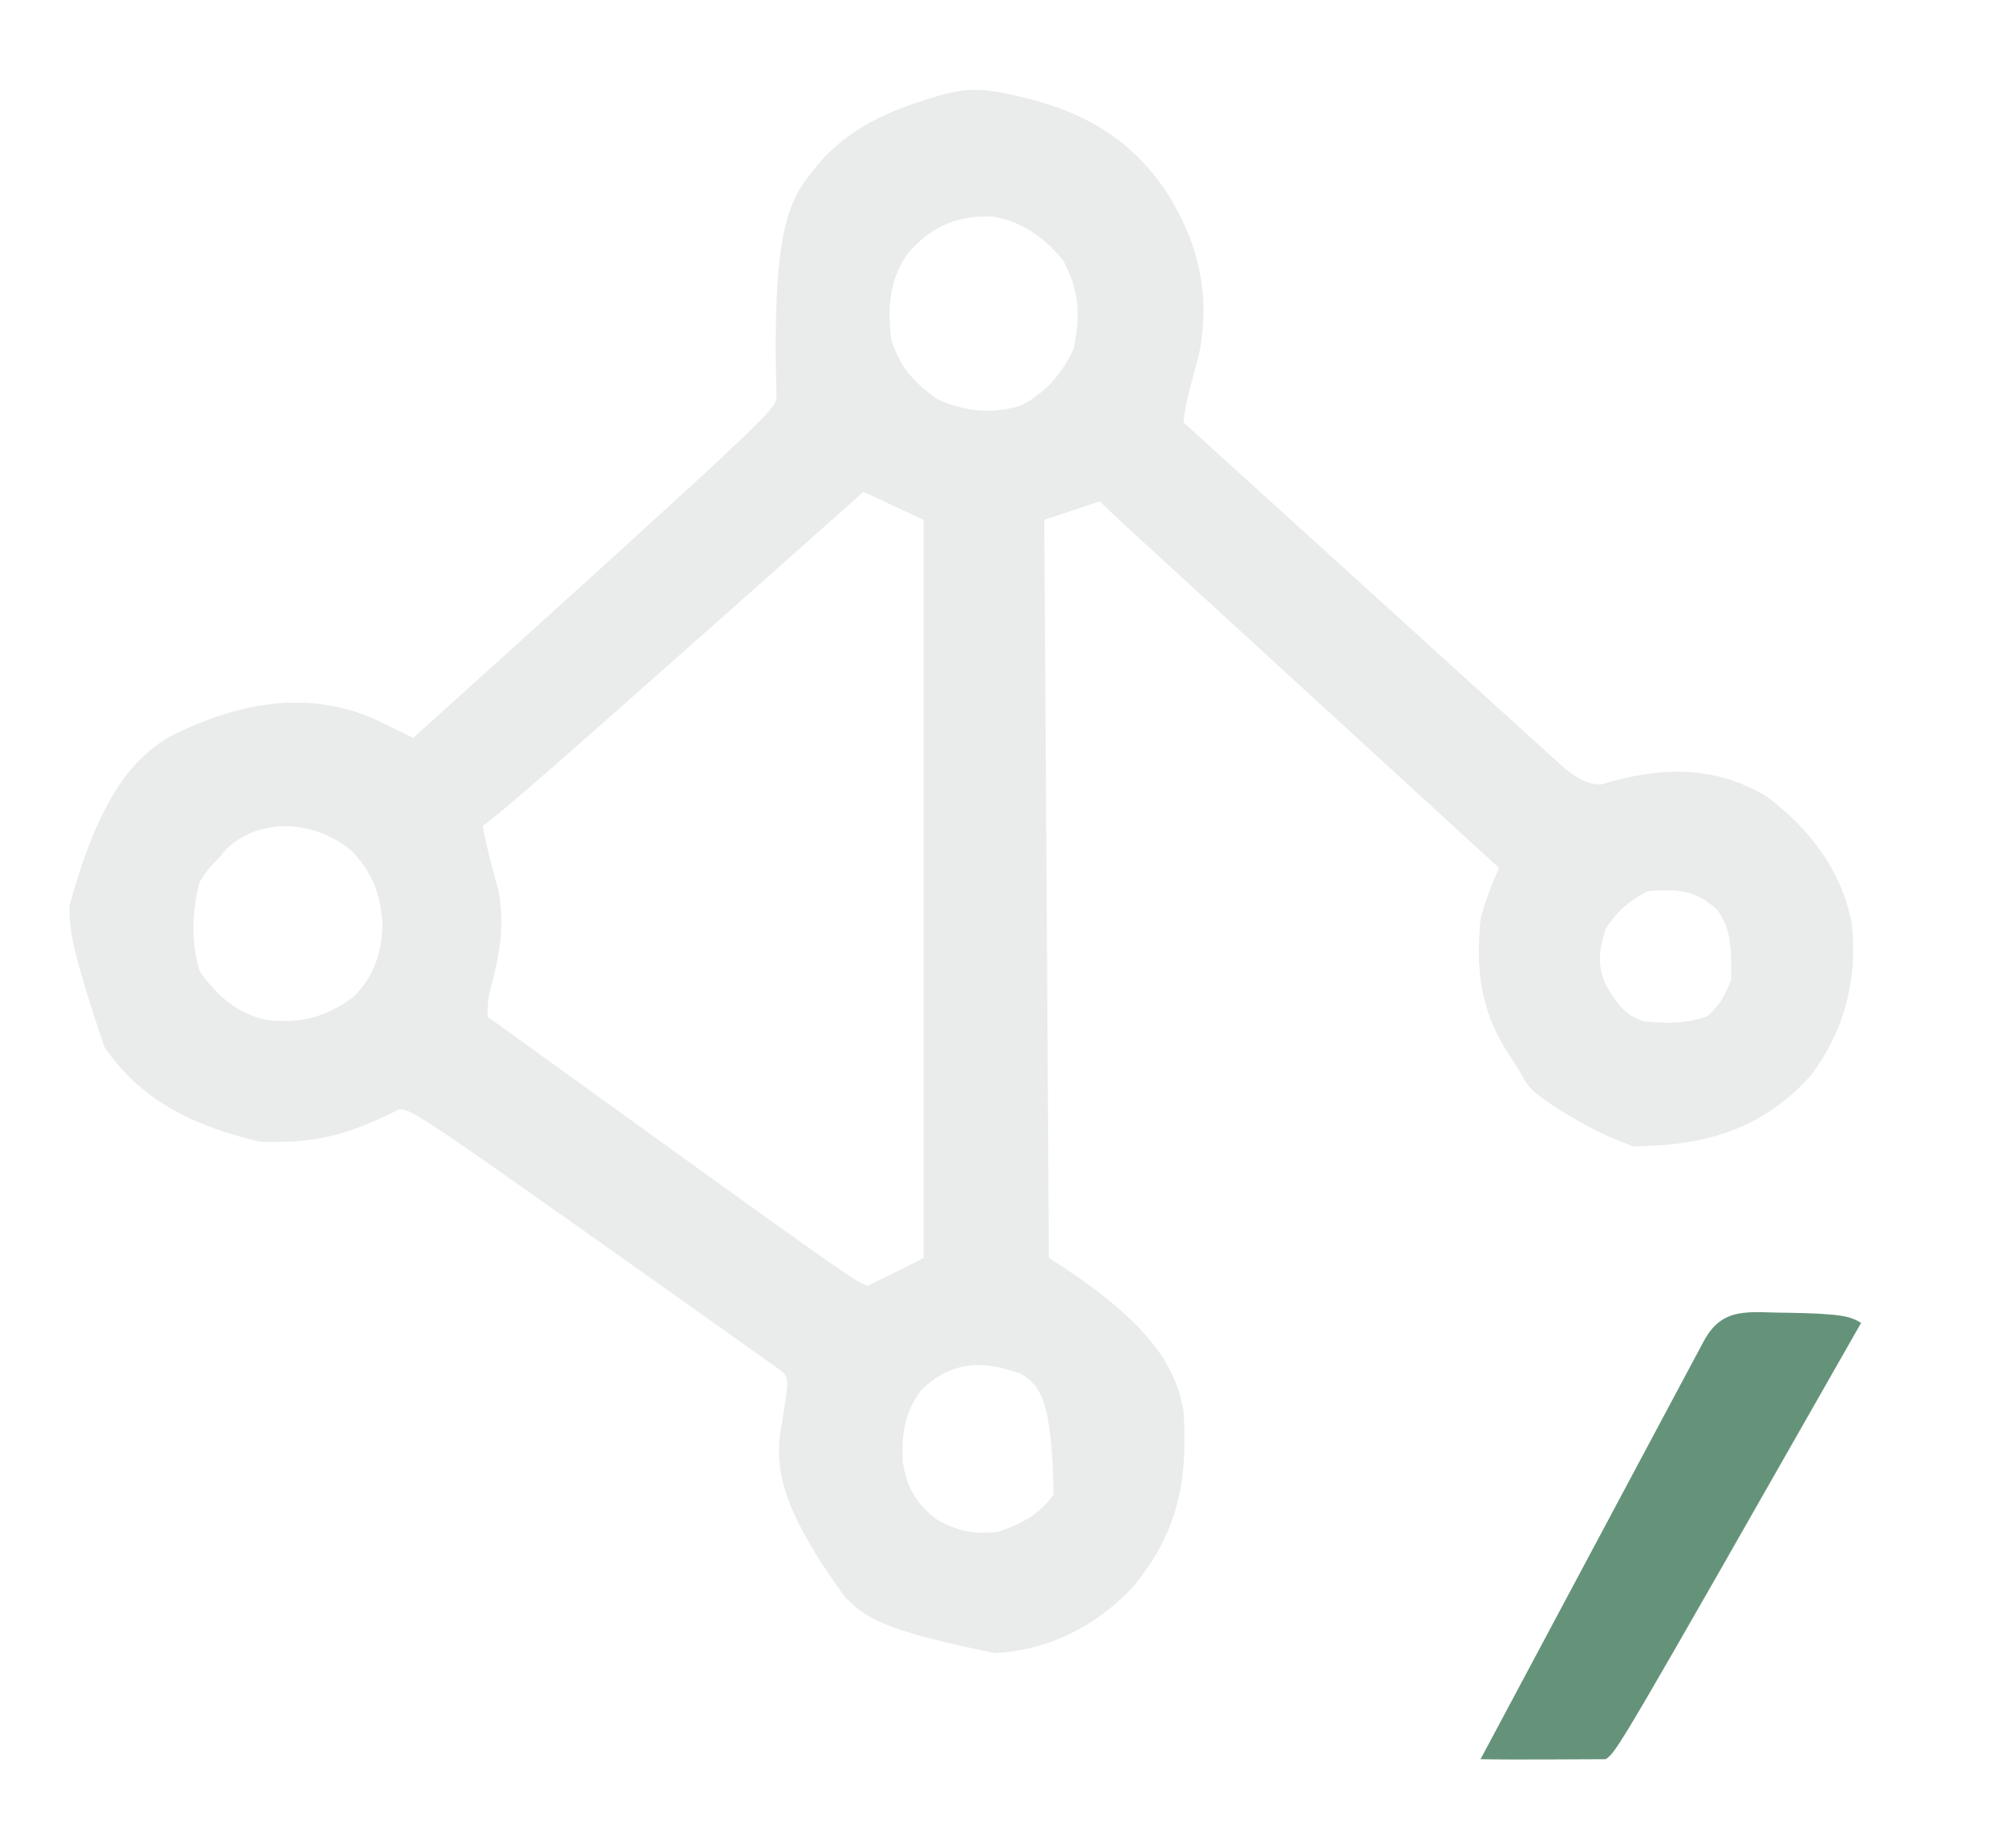
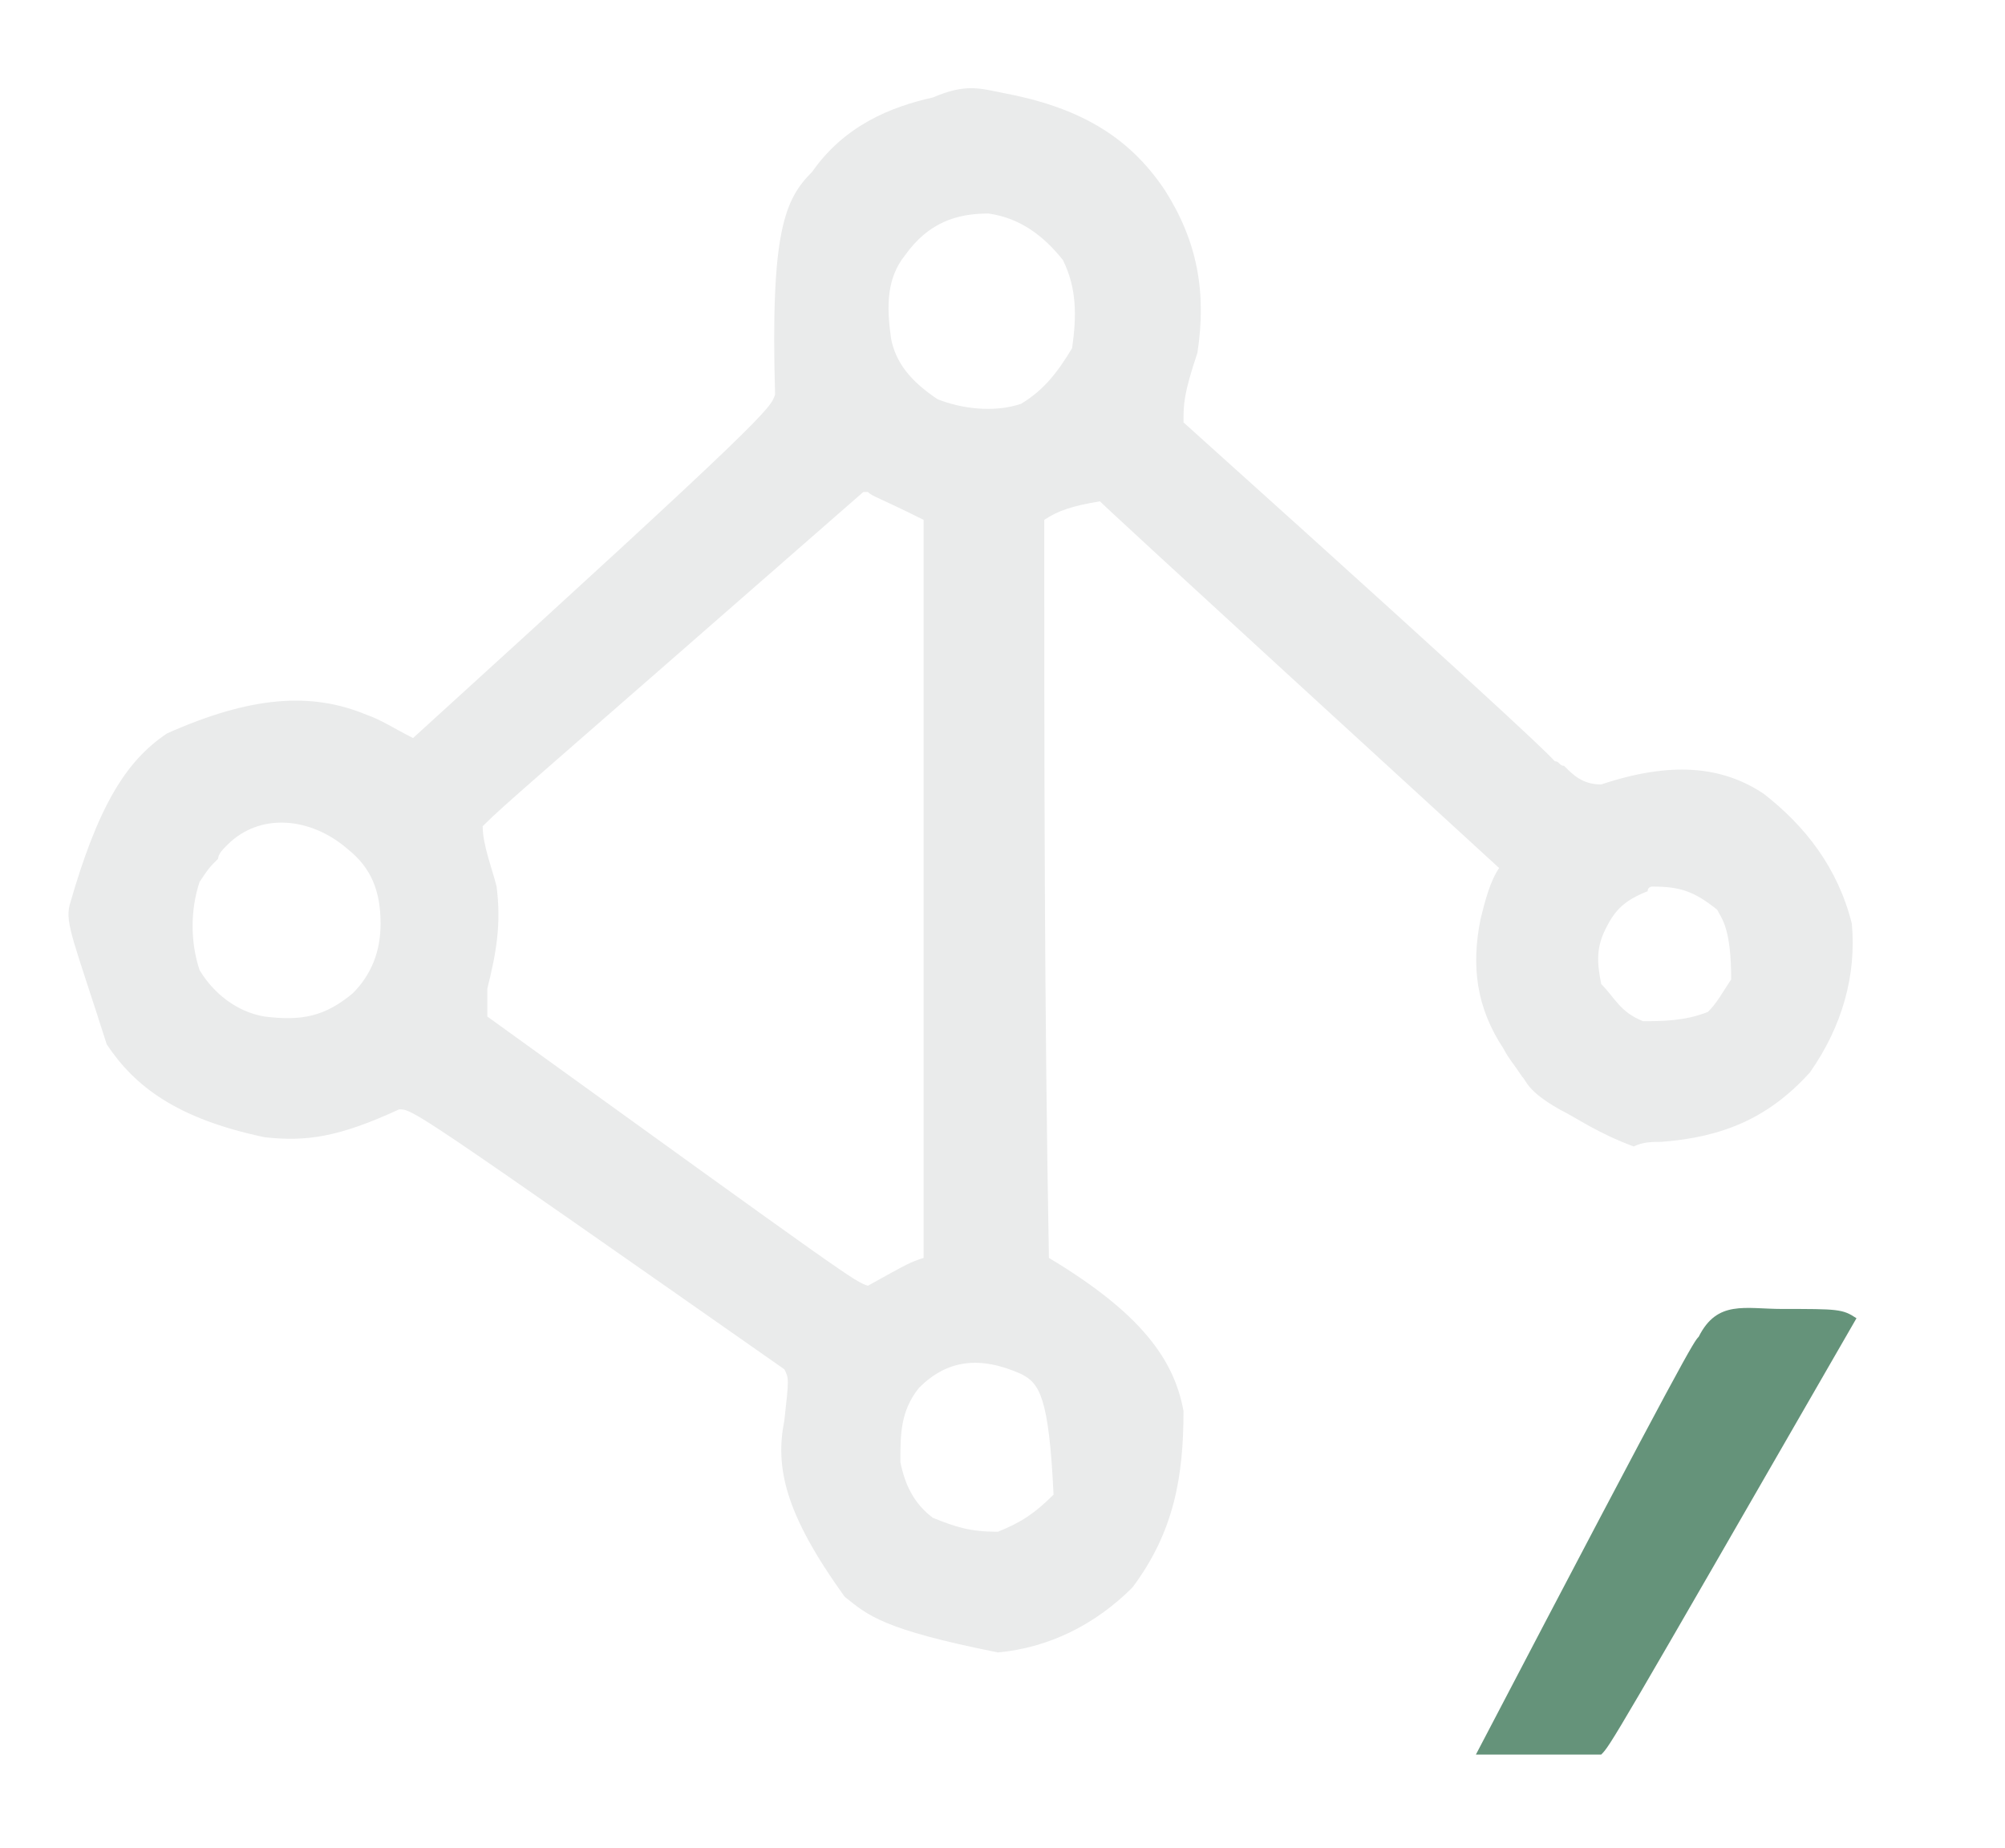
<svg xmlns="http://www.w3.org/2000/svg" version="1.1" width="432" height="398">
-   <path d="M0 0  C16.983 3.302 27.464 9.632 35.395 21.449  C42.277 32.383 44.868 43.4 42.359 56.293  C39.942 65.212 39.219 67.926 39 71   C118.074 142.785 118.776 143.414 119.5 144.062  C120.088 144.59 120.676 145.117 121.281 145.66  C123.721 147.562 125.858 149 129 149  C144.042 144.402 155.09 145.827 164.613 151.578  C173.96 158.553 180.719 167.403 183 179  C184.233 190.935 181.532 201.718 174.375 211.438  C165.8 221.256 155.161 225.729 142.438 226.688  C140.292 226.803 138.147 226.911 136 227  C128.39 224.227 124.583 221.775 120.453 219.375  C113.997 215.362 113.007 213.715 112.105 212.02  C110.984 209.971 109.733 208.067 108.438 206.125  C102.902 197.155 101.963 188.489 103 178  C104.015 174.162 105.325 170.596 107 167  C24.028 91.015 22.642 89.806 21 88  C15.25 89.917 12.125 90.958 9 92  C9.33 144.47 9.66 196.94 10 251  C30.028 263.673 37.301 273.329 39 284  C39.958 298.971 37.896 310.161 28 322  C20.149 330.373 10.021 335.458 -1.469 336.148  C-26.224 331.229 -29.648 328.352 -34 324  C-47.001 306.058 -49.576 296.569 -47.543 286.805  C-46 277 -46 277 -47.609 275.367  C-127 219 -127 219 -130 219  C-143.175 225.724 -150.4 226.212 -159.961 225.973  C-178.861 221.585 -187.556 214.072 -193.438 205.688  C-200.998 183.507 -201.077 179.518 -201 175  C-195.336 154.549 -188.868 144.007 -179.062 138.5  C-161.885 130.045 -148.477 129.639 -136.285 134.473  C-133.149 135.913 -130.061 137.407 -127 139  C-49.636 69.221 -49.023 68.242 -48.688 65.688  C-49.707 30.441 -46.218 23.317 -41 17  C-33.657 7.252 -23.389 3.58 -15 1   C-7.696 -1.312 -4.195 -0.752 0 0 Z M-20.773 35.086  C-24.446 40.817 -24.745 46.362 -24 53  C-22.236 58.942 -19.021 62.516 -14 66  C-8.323 68.674 -1.94 69.294 4.094 67.312  C9.355 64.543 12.82 60.528 15.312 55.188  C16.835 48.13 16.588 42.434 13 36  C9.107 31.217 4.14 27.723 -2.012 26.648  C-9.983 26.304 -15.767 28.961 -20.773 35.086 Z M-51 59  C-50 61 -50 61 -50 61 Z M-30 86  C-101.224 149.347 -106.509 153.736 -112 158  C-111.122 162.664 -109.883 167.197 -108.621 171.77  C-107.155 179.395 -108.387 185.906 -110.373 193.264  C-110.832 195.293 -110.832 195.293 -111 199  C-32 256 -32 256 -29 257  C-19.104 252.125 -19.104 252.125 -17 251  C-17 192.065 -17 142.033 -17 92  C-26.796 87.415 -27.529 87.08 -28.285 86.734  C-28.851 86.492 -29.417 86.25 -30 86 Z M-166.938 162.625  C-167.618 163.409 -168.299 164.192 -169 165  C-171 167 -171 167 -173 170  C-174.633 176.291 -174.928 183.107 -172.938 189.312  C-169.06 194.691 -164.76 198.589 -158.098 199.809  C-150.976 200.458 -145.771 199.125 -139.953 194.863  C-135.514 190.628 -133.833 185.48 -133.562 179.438  C-133.944 172.787 -135.693 167.899 -140.438 163.125  C-148.146 156.91 -159.387 155.877 -166.938 162.625 Z M139 172  C134.195 174.495 132.338 176.694 130 180  C128.575 184.275 128.069 187.937 129.977 192.164  C132.195 195.907 133.79 198.468 138 200  C142.831 200.554 147.425 200.59 152 198.875  C154.589 196.448 155.798 194.338 157 191  C157.244 180.656 155.83 178.834 154 176  C149.648 172.062 146.382 171.6 140.758 171.859  C140.178 171.906 139.598 171.952 139 172 Z M-18 247  C-17 249 -17 249 -17 249 Z M-17.625 279.625  C-21.189 284.485 -21.762 289.154 -21.477 295.094  C-20.599 300.445 -18.515 304.148 -14.133 307.375  C-9.749 309.831 -6.056 310.643 -1 310  C4.099 308.33 7.81 306.387 11 302  C10.657 281.298 8.078 278.551 4 276  C-4.272 272.952 -11.156 273.156 -17.625 279.625 Z M11 296 " fill="#EAEBEB" transform="translate(216,20)" />
-   <path d="M0 0  C12.134 0.194 13.768 0.82 16.062 2.188  C-36.395 94.296 -36.395 94.296 -38.938 96.188     C-59.637 96.299 -62.787 96.249 -65.938 96.188    C-19.365 8.935 -18.579 7.515 -17.817 6.083  C-13.728 -1.537 -7.86 0.005 0 0 Z " fill="#65937A" transform="translate(384.9375,282.8125)" />
+   <path d="M0 0  C16 3 27 9 35 21 C42 32 44 43 42 56  C39 65 39 67 39 71   C118 142 118 143 119 144  C120 144 120 145 121 145  C123 147 125 149 129 149  C144 144 155 145 164 151  C173 158 180 167 183 179  C184 190 181 201 174 211  C165 221 155 225 142 226  C140 226 138 226 136 227  C128 224 124 221 120 219  C113 215 113 213 112 212  C110 209 109 208 108 206  C102 197 101 188 103 178  C104 174 105 170 107 167  C24 91 22 89 21 88  C15 89 12 90 9 92  C9 144 9 196 10 251  C30 263 37 273 39 284  C39 298 37 310 28 322  C20 330 10 335 -1 336  C-26 331 -29 328 -34 324  C-47 306 -49 296 -47 286  C-46 277 -46 277 -47 275  C-127 219 -127 219 -130 219  C-143 225 -150 226 -159 225  C-178 221 -187 214 -193 205  C-200 183 -202 179 -201 175  C-195 154 -189 144 -180 138  C-162 130 -149 129 -137 134  C-134 135 -131 137 -127 139  C-50 69 -50 68 -49 65  C-50 30 -47 23 -41 17  C-34 7 -24 3 -15 1   C-8 -2 -5 -1 0 0 Z M-21 35  C-25 40 -25 46 -24 53  C-23 58 -20 62 -14 66  C-9 68 -2 69 4 67  C9 64 12 60 15 55  C16 48 16 42 13 36  C9 31 4 27 -3 26  C-10 26 -16 28 -21 35 Z M-51 59  C-50 61 -50 61 -50 61 Z M-30 86  C-102 149 -107 153 -112 158  C-112 162 -110 167 -109 171  C-108 179 -109 185 -111 193  C-111 195 -111 195 -111 199  C-32 256 -32 256 -29 257  C-20 252 -20 252 -17 251  C-17 192 -17 142 -17 92  C-27 87 -28 87 -29 86  C-29 86 -30 86 -30 86 Z M-167 162  C-168 163 -169 164 -169 165  C-171 167 -171 167 -173 170  C-175 176 -175 183 -173 189  C-170 194 -165 198 -159 199  C-151 200 -146 199 -140 194  C-136 190 -134 185 -134 179  C-134 172 -136 167 -141 163  C-149 156 -160 155 -167 162 Z M139 172  C134 174 132 176 130 180  C128 184 128 187 129 192  C132 195 133 198 138 200  C142 200 147 200 152 198  C154 196 155 194 157 191  C157 180 155 178 154 176  C149 172 146 171 140 171  C140 171 139 171 139 172 Z M-18 247  C-17 249 -17 249 -17 249 Z M-18 279  C-22 284 -22 289 -22 295  C-21 300 -19 304 -15 307  C-10 309 -7 310 -1 310  C4 308 7 306 11 302  C10 281 8 278 4 276  C-5 272 -12 273 -18 279 Z M11 296 " fill="#EAEBEB" transform="translate(216,20)" />
+   <path d="M0 0  C12 0 13 0 16 2  C-37 94 -37 94 -39 96     C-60 96 -63 96 -66 96    C-20 8 -19 7 -18 6  C-14 -2 -8 0 0 0 Z " fill="#65937A" transform="translate(384,282)" />
</svg>
